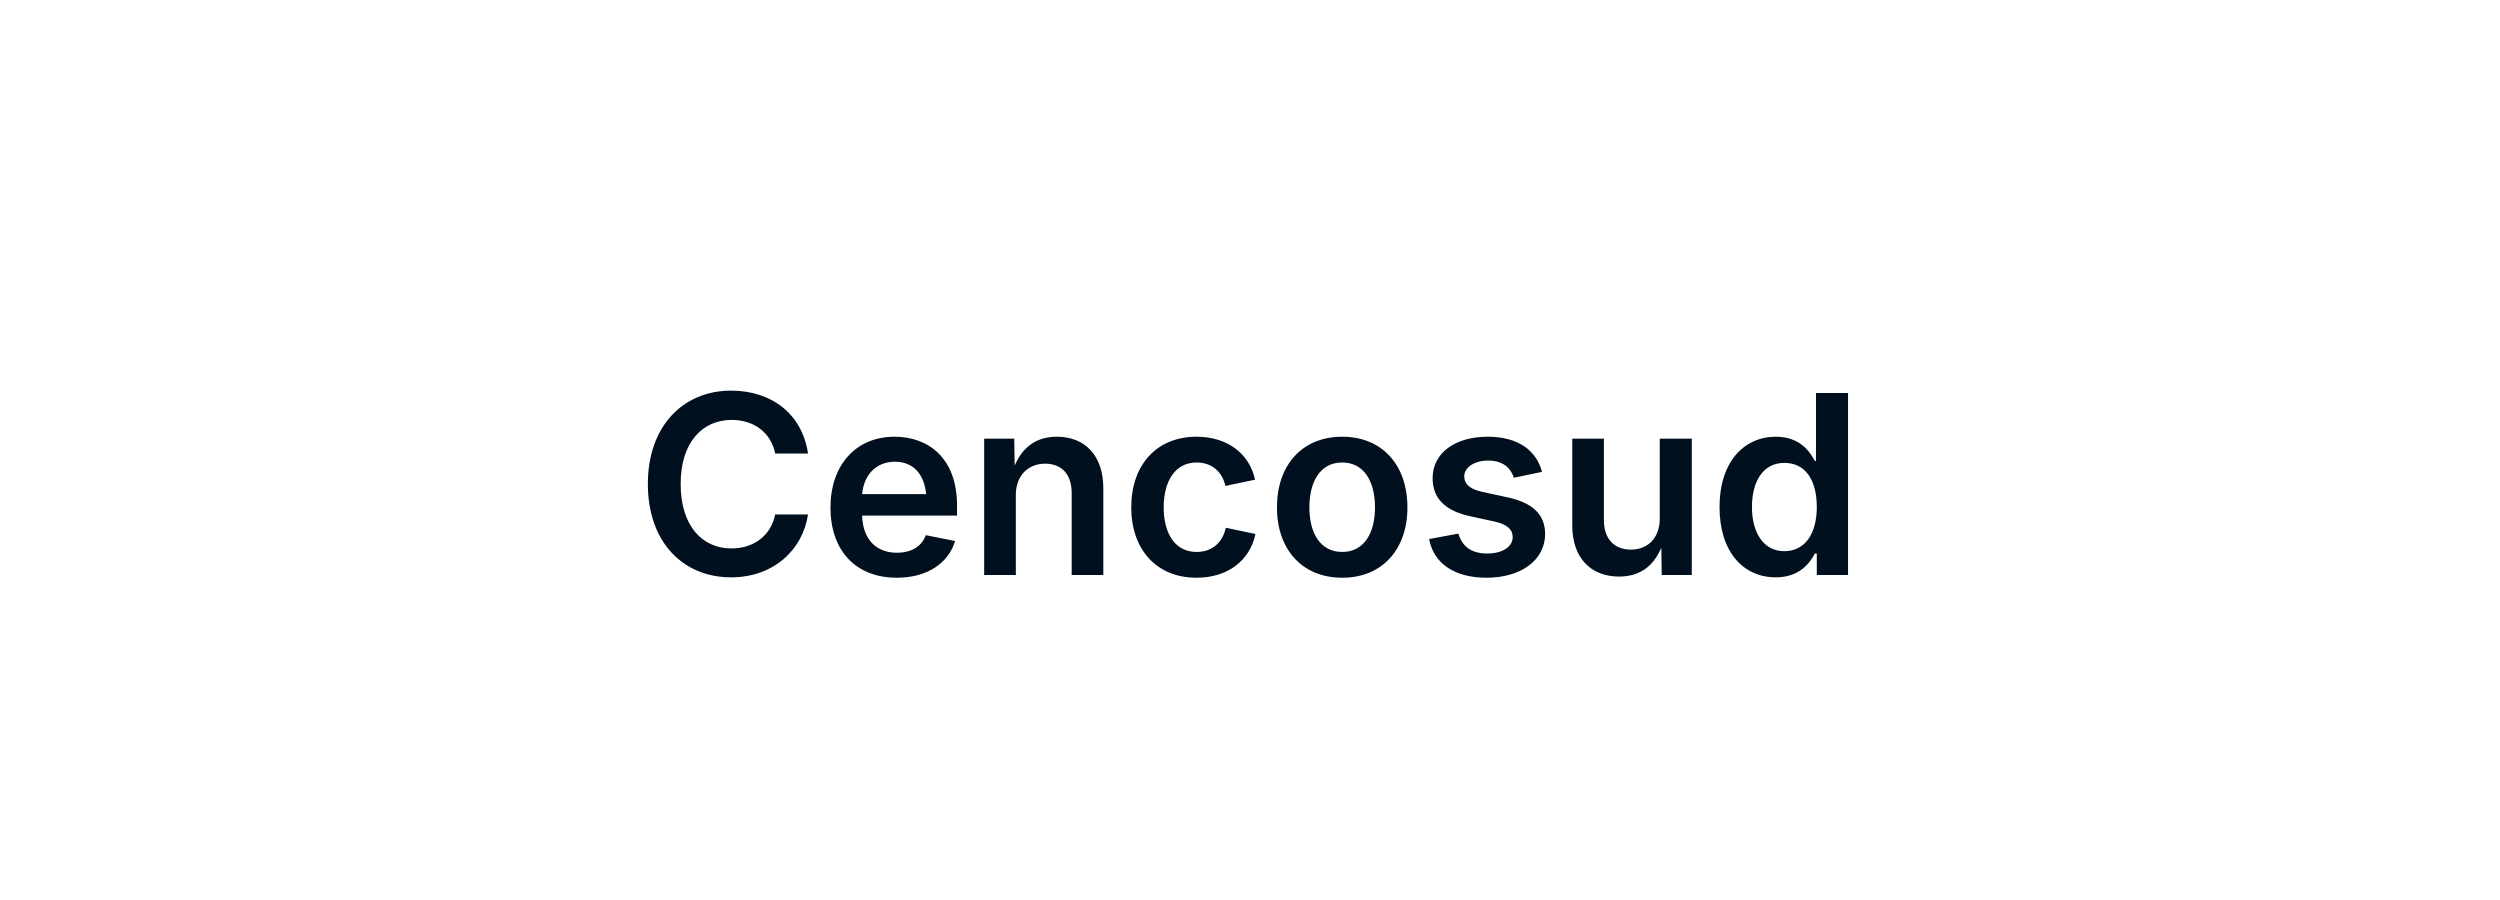
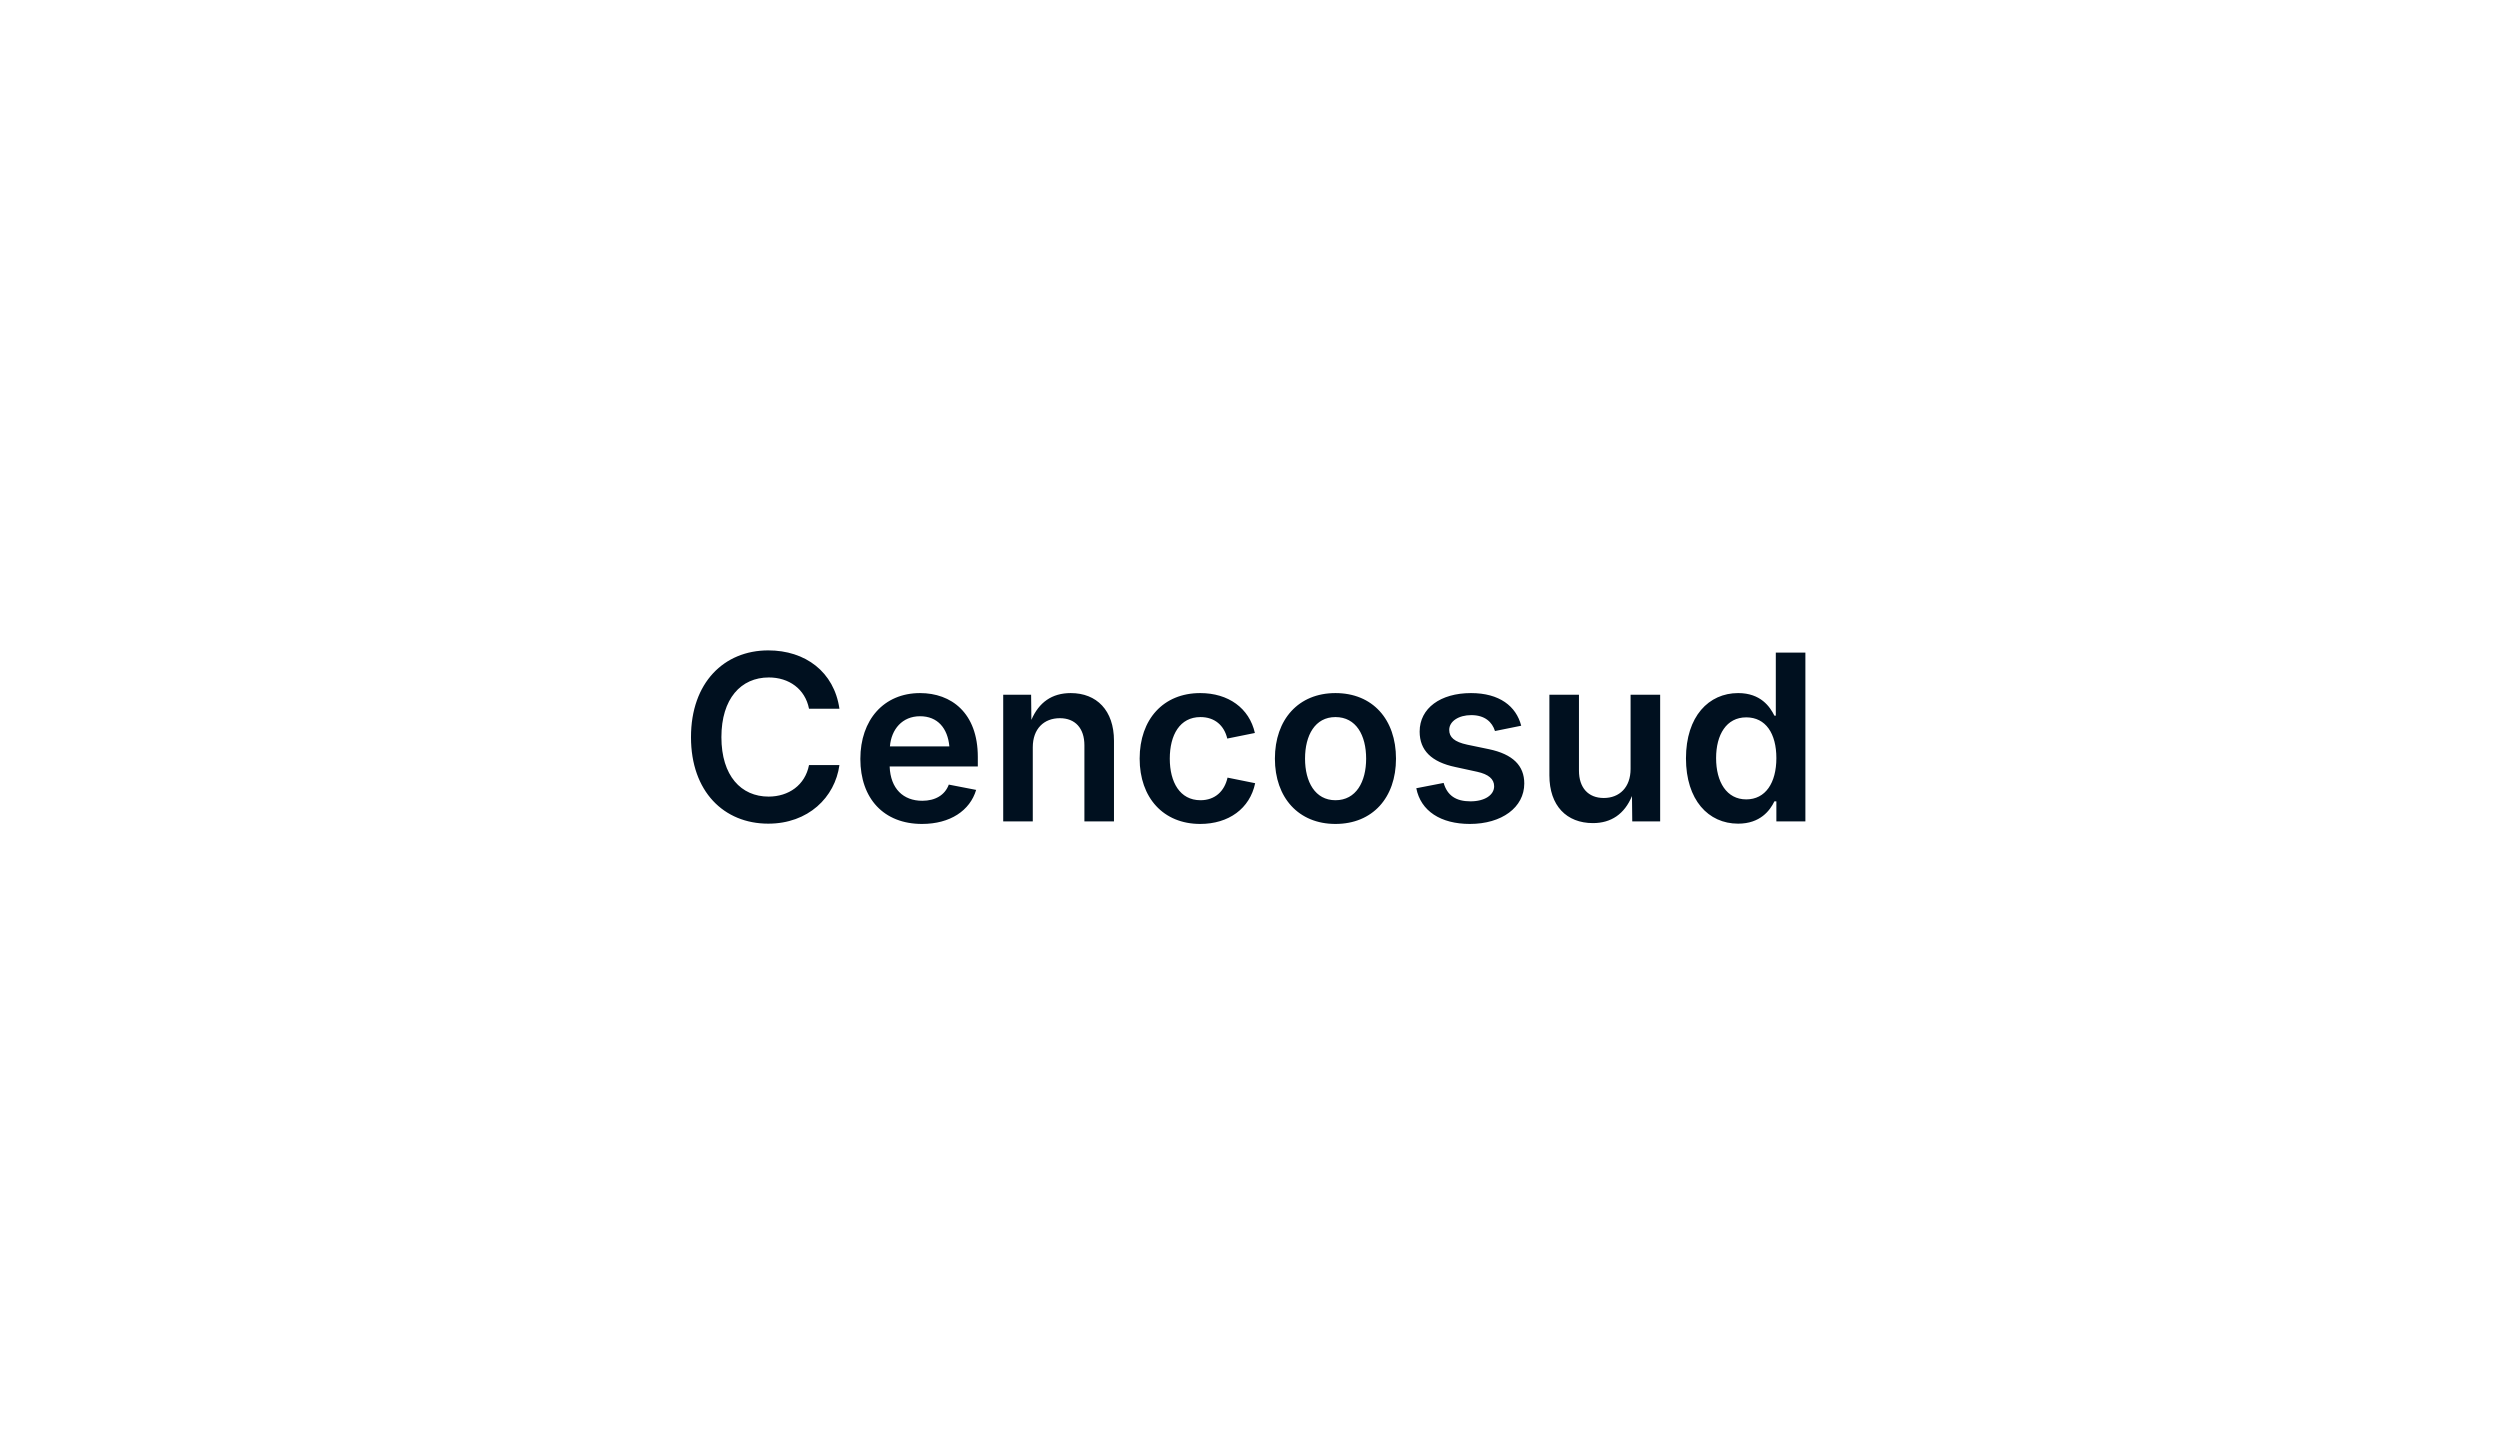
- <svg xmlns="http://www.w3.org/2000/svg" width="100" height="36" viewBox="0 0 100 36">
-   <text x="50" y="23" text-anchor="middle" font-family="Inter,sans-serif" font-size="10" font-weight="600" fill="#00101f">Cencosud</text>
+ <svg xmlns="http://www.w3.org/2000/svg" width="140" height="80" viewBox="0 0 140 80">
+   <text x="70" y="46" text-anchor="middle" font-family="Inter,sans-serif" font-size="13" font-weight="600" fill="#00101f">Cencosud</text>
</svg>
